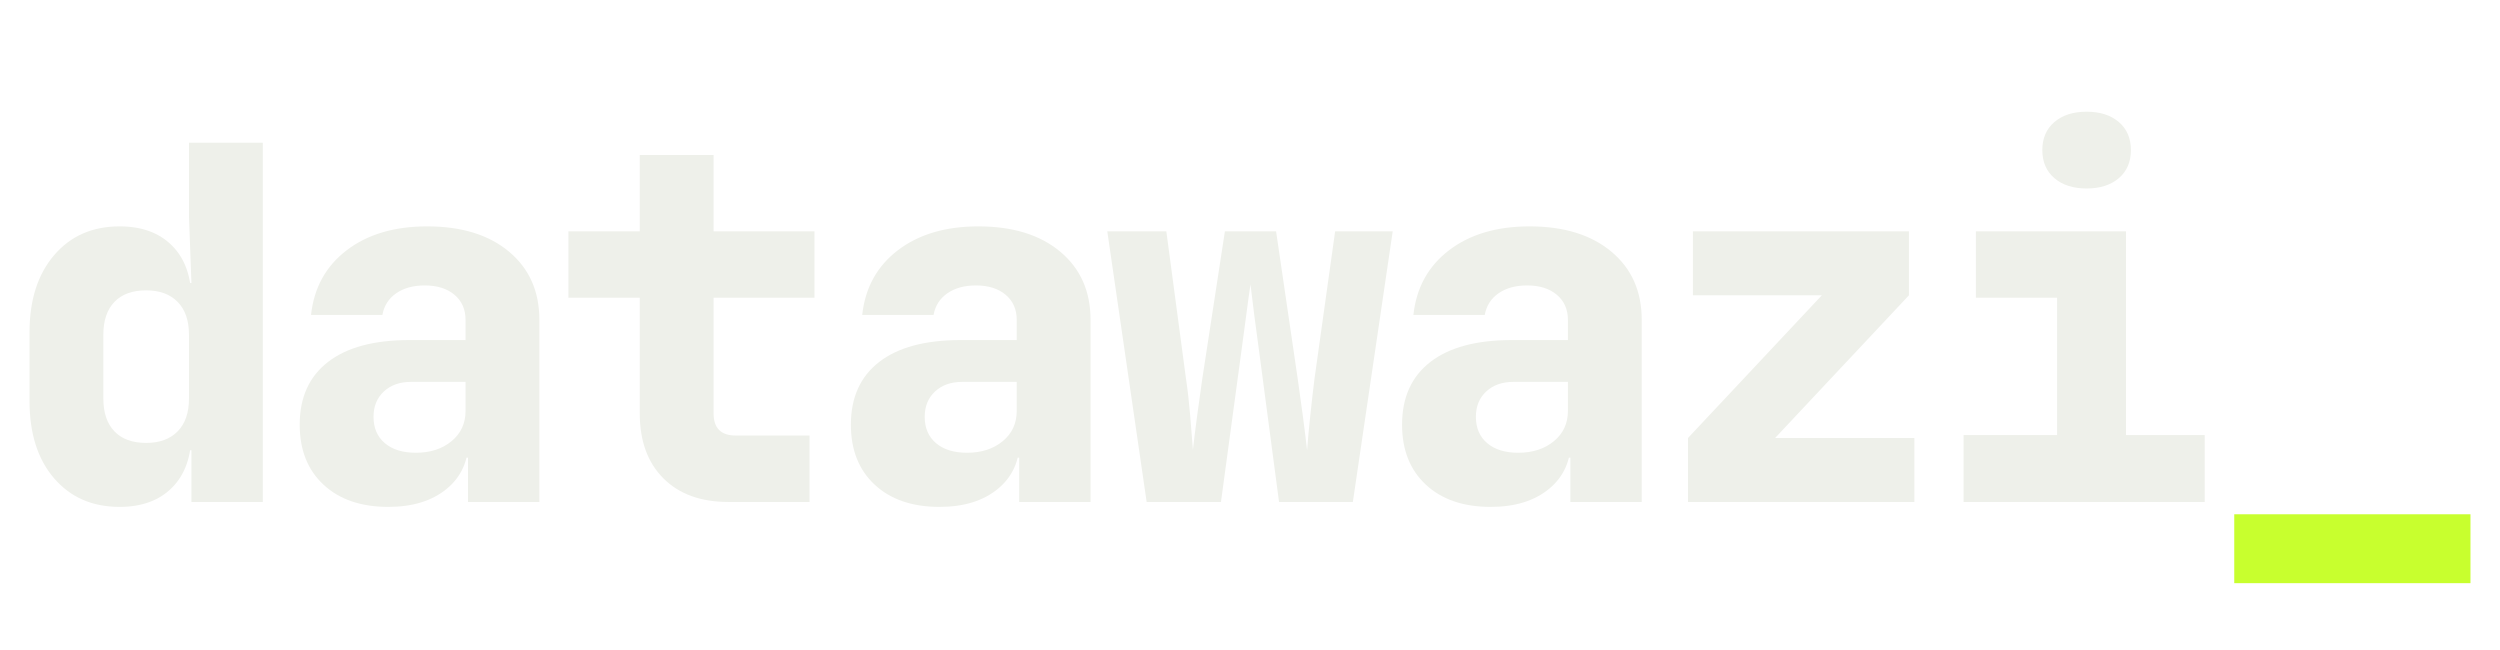
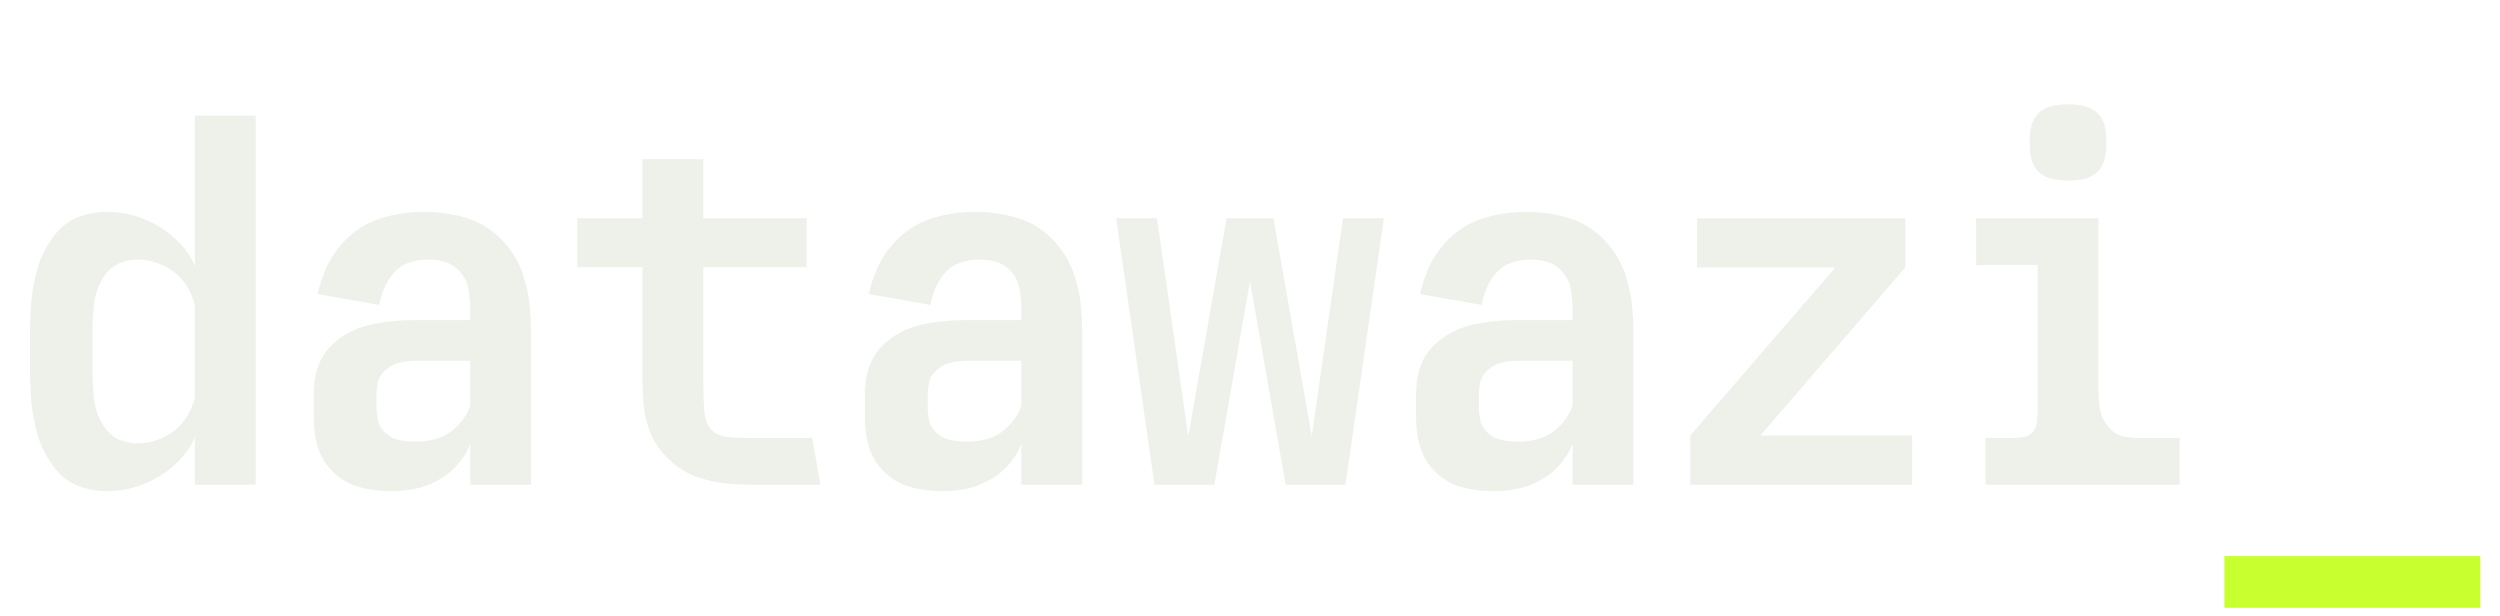
- <svg xmlns="http://www.w3.org/2000/svg" viewBox="0 0 5080 1320" role="img" aria-label="datawazi_">
+ <svg xmlns="http://www.w3.org/2000/svg" viewBox="0 0 10160 2500" role="img" aria-label="datawazi_">
  <g transform="translate(0 0)">
-     <path fill="#EEF0EA" d="M243 1030Q160 1030 110.0 972.0Q60 914 60 815V675Q60 577 110.0 518.5Q160 460 243 460Q311 460 350.0 499.5Q389 539 389 610L354 575H389L384 440V290H534V1020H389V915H354L389 880Q389 951 350.0 990.5Q311 1030 243 1030ZM297 900Q338 900 361.0 876.5Q384 853 384 810V680Q384 637 361.0 613.5Q338 590 297 590Q255 590 232.5 613.5Q210 637 210 680V810Q210 853 232.5 876.5Q255 900 297 900Z" />
-     <path fill="#EEF0EA" d="M789.0 1030Q706.0 1030 657.5 985.0Q609.0 940 609.0 863Q609.0 780 666.5 735.5Q724.0 691 832.0 691H946.0V650Q946.0 618 923.5 599.0Q901.0 580 863.0 580Q828.0 580 805.0 596.0Q782.0 612 777.0 640H632.0Q641.0 557 704.5 508.5Q768.0 460 868.0 460Q973.0 460 1034.5 511.5Q1096.0 563 1096.0 650V1020H951.0V930H927.0L952.0 895Q952.0 957 907.5 993.5Q863.0 1030 789.0 1030ZM845.0 920Q889.0 920 917.5 896.5Q946.0 873 946.0 835V776H835.0Q801.0 776 780.0 795.5Q759.0 815 759.0 847Q759.0 881 782.0 900.5Q805.0 920 845.0 920Z" />
-     <path fill="#EEF0EA" d="M1480.0 1020Q1396.0 1020 1348.0 972.0Q1300.0 924 1300.0 840V605H1155.0V470H1300.0V315H1450.0V470H1655.0V605H1450.0V840Q1450.0 885 1495.0 885H1645.0V1020Z" />
-     <path fill="#EEF0EA" d="M1909.0 1030Q1826.0 1030 1777.5 985.0Q1729.0 940 1729.0 863Q1729.0 780 1786.5 735.5Q1844.0 691 1952.0 691H2066.0V650Q2066.0 618 2043.5 599.0Q2021.0 580 1983.0 580Q1948.0 580 1925.0 596.0Q1902.0 612 1897.0 640H1752.0Q1761.0 557 1824.5 508.5Q1888.0 460 1988.0 460Q2093.0 460 2154.5 511.5Q2216.0 563 2216.0 650V1020H2071.0V930H2047.0L2072.0 895Q2072.0 957 2027.5 993.5Q1983.0 1030 1909.0 1030ZM1965.0 920Q2009.0 920 2037.5 896.5Q2066.0 873 2066.0 835V776H1955.0Q1921.0 776 1900.0 795.5Q1879.0 815 1879.0 847Q1879.0 881 1902.0 900.5Q1925.0 920 1965.0 920Z" />
-     <path fill="#EEF0EA" d="M2330.0 1020 2250.0 470H2370.0L2410.0 770Q2415.0 803 2418.5 845.0Q2422.0 887 2424.0 914Q2427.0 887 2432.5 845.5Q2438.0 804 2443.0 770L2489.0 470H2593.0L2637.0 770Q2642.0 804 2647.5 846.0Q2653.0 888 2656.0 915Q2658.0 887 2662.5 844.5Q2667.0 802 2671.0 770L2713.0 470H2830.0L2749.0 1020H2599.0L2558.0 710Q2554.0 682 2549.0 643.0Q2544.0 604 2541.0 578Q2537.0 604 2532.0 643.0Q2527.0 682 2523.0 710L2481.0 1020Z" />
-     <path fill="#EEF0EA" d="M3029.0 1030Q2946.0 1030 2897.5 985.0Q2849.0 940 2849.0 863Q2849.0 780 2906.5 735.5Q2964.0 691 3072.0 691H3186.0V650Q3186.0 618 3163.5 599.0Q3141.0 580 3103.0 580Q3068.0 580 3045.0 596.0Q3022.0 612 3017.0 640H2872.0Q2881.0 557 2944.5 508.5Q3008.0 460 3108.0 460Q3213.0 460 3274.5 511.5Q3336.0 563 3336.0 650V1020H3191.0V930H3167.0L3192.0 895Q3192.0 957 3147.5 993.5Q3103.0 1030 3029.0 1030ZM3085.0 920Q3129.0 920 3157.5 896.5Q3186.0 873 3186.0 835V776H3075.0Q3041.0 776 3020.0 795.5Q2999.0 815 2999.0 847Q2999.0 881 3022.0 900.5Q3045.0 920 3085.0 920Z" />
-     <path fill="#EEF0EA" d="M3430.0 1020V890L3702.0 600H3440.0V470H3879.0V600L3607.0 890H3890.0V1020Z" />
-     <path fill="#EEF0EA" d="M3990.0 1020V884H4180.0V605H4015.0V470H4320.0V884H4480.0V1020ZM4240.0 383Q4199.0 383 4174.5 362.0Q4150.0 341 4150.0 305Q4150.0 269 4174.5 248.0Q4199.0 227 4240.0 227Q4281.0 227 4305.5 248.0Q4330.0 269 4330.0 305Q4330.0 341 4305.5 362.0Q4281.0 383 4240.0 383Z" />
-     <path fill="#C8FF2E" d="M4540.0 1185V1045H5020.0V1185Z" />
+     <path fill="#EEF0EA" d="M1039 1970H792V1775Q771 1830 719.0 1880.5Q667 1931 593.0 1963.5Q519 1996 433 1996Q366 1996 306.0 1969.5Q246 1943 202 1873Q162 1812 145.5 1740.5Q129 1669 125.5 1607.5Q122 1546 122 1516V1341Q122 1311 125.5 1249.5Q129 1188 145.5 1116.5Q162 1045 202 984Q246 914 306.0 887.5Q366 861 433 861Q519 861 593.0 893.5Q667 926 719.0 976.5Q771 1027 792 1082V470H1039ZM792 1618V1239Q765 1144 699.0 1099.5Q633 1055 560 1055Q520 1055 484.5 1070.0Q449 1085 422 1124Q388 1176 382.0 1238.5Q376 1301 376 1327V1530Q376 1556 382.0 1618.5Q388 1681 422 1732Q449 1772 484.5 1787.0Q520 1802 560 1802Q633 1802 699.0 1757.5Q765 1713 792 1618Z" />
+     <path fill="#EEF0EA" d="M1584.0 1996Q1519.0 1996 1459.0 1979.0Q1399.0 1962 1354.0 1918Q1315.0 1880 1298.5 1835.5Q1282.0 1791 1278.5 1753.5Q1275.0 1716 1275.0 1697V1599Q1275.0 1580 1279.5 1542.0Q1284.0 1504 1305.5 1460.0Q1327.0 1416 1378.0 1377Q1438.0 1333 1516.5 1317.0Q1595.0 1301 1681.0 1301H1911.0V1246Q1911.0 1228 1905.0 1182.0Q1899.0 1136 1866.0 1100Q1841.0 1074 1809.0 1064.5Q1777.0 1055 1740.0 1055Q1693.0 1055 1653.0 1071.0Q1613.0 1087 1582.0 1133Q1566.0 1157 1556.5 1184.0Q1547.0 1211 1541.0 1239L1291.0 1195Q1302.0 1144 1325.5 1090.0Q1349.0 1036 1392.0 988Q1457.0 917 1542.5 889.0Q1628.0 861 1723.0 861Q1816.0 861 1900.0 887.5Q1984.0 914 2047.0 983Q2102.0 1044 2125.0 1115.0Q2148.0 1186 2153.0 1246.5Q2158.0 1307 2158.0 1337V1970H1911.0V1804Q1894.0 1849 1855.0 1893.0Q1816.0 1937 1750.0 1966.5Q1684.0 1996 1584.0 1996ZM1686.0 1795Q1785.0 1795 1840.0 1748.5Q1895.0 1702 1911.0 1647V1466H1693.0Q1658.0 1466 1626.5 1473.0Q1595.0 1480 1571.0 1500Q1540.0 1526 1535.0 1557.0Q1530.0 1588 1530.0 1601V1660Q1530.0 1673 1535.0 1704.5Q1540.0 1736 1569.0 1762Q1591.0 1781 1621.5 1788.0Q1652.0 1795 1686.0 1795Z" />
+     <path fill="#EEF0EA" d="M2611.0 647H2858.0V887H3278.0V1086H2858.0V1564Q2858.0 1622 2862.0 1669.5Q2866.0 1717 2889.0 1744Q2913.0 1771 2954.0 1775.5Q2995.0 1780 3045.0 1780H3301.0L3334.0 1970H3045.0Q3015.0 1970 2958.5 1965.5Q2902.0 1961 2837.5 1940.0Q2773.0 1919 2719.0 1867Q2665.0 1816 2642.5 1756.5Q2620.0 1697 2615.5 1645.0Q2611.0 1593 2611.0 1564V1086H2346.0V887H2611.0Z" />
+     <path fill="#EEF0EA" d="M3824.0 1996Q3759.0 1996 3699.0 1979.0Q3639.0 1962 3594.0 1918Q3555.0 1880 3538.5 1835.5Q3522.0 1791 3518.5 1753.5Q3515.0 1716 3515.0 1697V1599Q3515.0 1580 3519.5 1542.0Q3524.0 1504 3545.5 1460.0Q3567.0 1416 3618.0 1377Q3678.0 1333 3756.5 1317.0Q3835.0 1301 3921.0 1301H4151.0V1246Q4151.0 1228 4145.0 1182.0Q4139.0 1136 4106.0 1100Q4081.0 1074 4049.0 1064.5Q4017.0 1055 3980.0 1055Q3933.0 1055 3893.0 1071.0Q3853.0 1087 3822.0 1133Q3806.0 1157 3796.5 1184.0Q3787.0 1211 3781.0 1239L3531.0 1195Q3542.0 1144 3565.5 1090.0Q3589.0 1036 3632.0 988Q3697.0 917 3782.5 889.0Q3868.0 861 3963.0 861Q4056.0 861 4140.0 887.5Q4224.0 914 4287.0 983Q4342.0 1044 4365.0 1115.0Q4388.0 1186 4393.0 1246.5Q4398.0 1307 4398.0 1337V1970H4151.0V1804Q4134.0 1849 4095.0 1893.0Q4056.0 1937 3990.0 1966.5Q3924.0 1996 3824.0 1996ZM3926.0 1795Q4025.0 1795 4080.0 1748.5Q4135.0 1702 4151.0 1647V1466H3933.0Q3898.0 1466 3866.5 1473.0Q3835.0 1480 3811.0 1500Q3780.0 1526 3775.0 1557.0Q3770.0 1588 3770.0 1601V1660Q3770.0 1673 3775.0 1704.5Q3780.0 1736 3809.0 1762Q3831.0 1781 3861.5 1788.0Q3892.0 1795 3926.0 1795Z" />
+     <path fill="#EEF0EA" d="M4692.0 1970 4536.0 887H4702.0L4829.0 1773L4985.0 887H5175.0L5331.0 1773L5458.0 887H5624.0L5468.0 1970H5225.0L5080.0 1143L4935.0 1970Z" />
+     <path fill="#EEF0EA" d="M6064.0 1996Q5999.0 1996 5939.0 1979.0Q5879.0 1962 5834.0 1918Q5795.0 1880 5778.5 1835.5Q5762.0 1791 5758.5 1753.5Q5755.0 1716 5755.0 1697V1599Q5755.0 1580 5759.5 1542.0Q5764.0 1504 5785.5 1460.0Q5807.0 1416 5858.0 1377Q5918.0 1333 5996.5 1317.0Q6075.0 1301 6161.0 1301H6391.0V1246Q6391.0 1228 6385.0 1182.0Q6379.0 1136 6346.0 1100Q6321.0 1074 6289.0 1064.5Q6257.0 1055 6220.0 1055Q6173.0 1055 6133.0 1071.0Q6093.0 1087 6062.0 1133Q6046.0 1157 6036.5 1184.0Q6027.0 1211 6021.0 1239L5771.0 1195Q5782.0 1144 5805.5 1090.0Q5829.0 1036 5872.0 988Q5937.0 917 6022.5 889.0Q6108.0 861 6203.0 861Q6296.0 861 6380.0 887.5Q6464.0 914 6527.0 983Q6582.0 1044 6605.0 1115.0Q6628.0 1186 6633.0 1246.5Q6638.0 1307 6638.0 1337V1970H6391.0V1804Q6374.0 1849 6335.0 1893.0Q6296.0 1937 6230.0 1966.5Q6164.0 1996 6064.0 1996ZM6166.0 1795Q6265.0 1795 6320.0 1748.5Q6375.0 1702 6391.0 1647V1466H6173.0Q6138.0 1466 6106.5 1473.0Q6075.0 1480 6051.0 1500Q6020.0 1526 6015.0 1557.0Q6010.0 1588 6010.0 1601V1660Q6010.0 1673 6015.0 1704.5Q6020.0 1736 6049.0 1762Q6071.0 1781 6101.5 1788.0Q6132.0 1795 6166.0 1795Z" />
+     <path fill="#EEF0EA" d="M6869.0 1970V1770L7459.0 1087H6897.0V887H7743.0V1087L7154.0 1770H7771.0V1970Z" />
+     <path fill="#EEF0EA" d="M8405.0 734Q8370.0 734 8339.0 727.0Q8308.0 720 8287.0 700Q8265.0 680 8257.0 651.0Q8249.0 622 8249.0 592V567Q8249.0 536 8257.0 507.0Q8265.0 478 8287.0 458Q8308.0 438 8339.0 431.0Q8370.0 424 8405.0 424Q8440.0 424 8470.5 431.0Q8501.0 438 8522.0 458Q8544.0 478 8552.0 507.0Q8560.0 536 8560.0 567V592Q8560.0 622 8552.0 651.0Q8544.0 680 8522.0 700Q8501.0 720 8470.5 727.0Q8440.0 734 8405.0 734ZM8069.0 1970V1780H8168.0Q8194.0 1780 8217.5 1777.5Q8241.0 1775 8258.0 1759Q8275.0 1742 8278.0 1718.0Q8281.0 1694 8281.0 1668V1077H8031.0V887H8528.0V1595Q8528.0 1613 8533.0 1656.0Q8538.0 1699 8568.0 1734Q8597.0 1769 8633.5 1774.5Q8670.0 1780 8685.0 1780H8858.0V1970Z" />
+     <path fill="#C8FF2E" d="M9040.0 2470V2260H10080.0V2470Z" />
  </g>
</svg>
